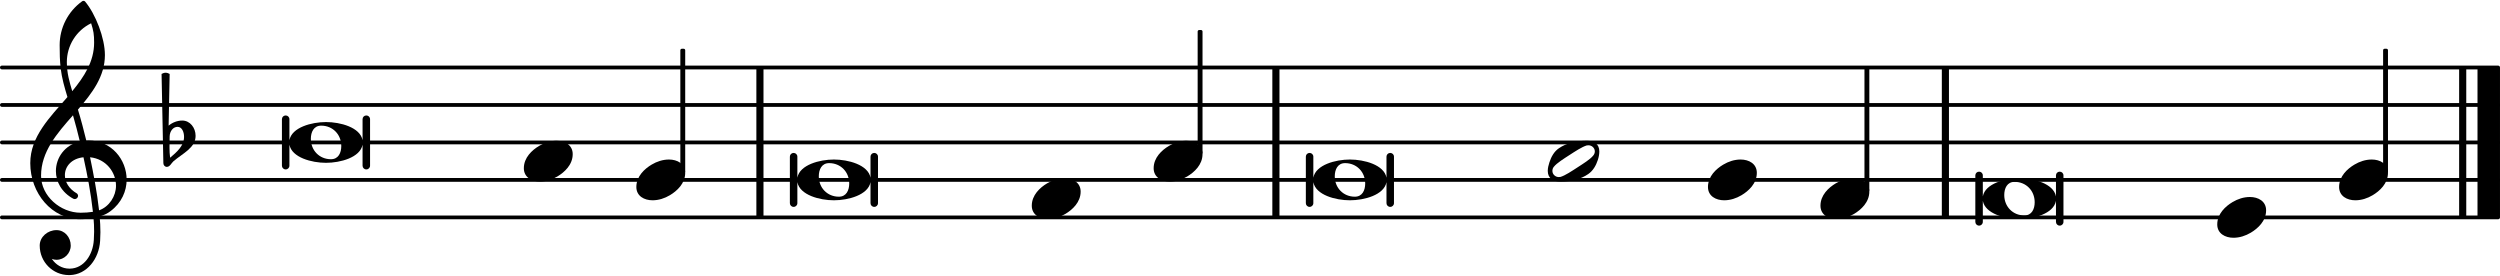
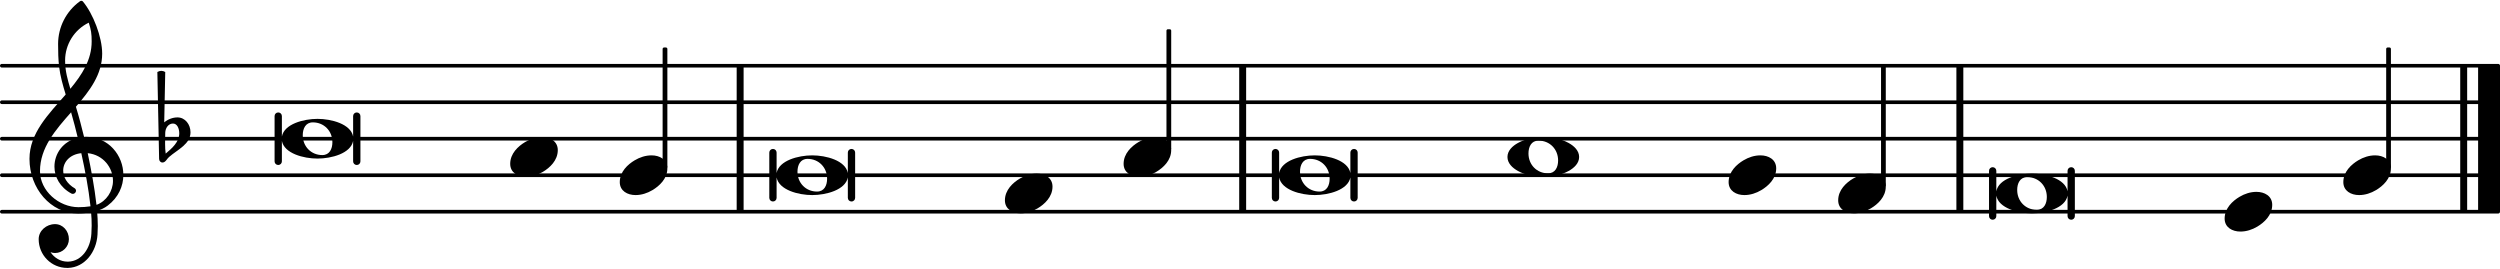
- <svg xmlns="http://www.w3.org/2000/svg" xmlns:xlink="http://www.w3.org/1999/xlink" version="1.2" width="117.24mm" height="12.92mm" viewBox="8.536 -0.036 66.718 7.35">
+ <svg xmlns="http://www.w3.org/2000/svg" xmlns:xlink="http://www.w3.org/1999/xlink" version="1.2" width="120.38mm" height="12.92mm" viewBox="8.536 -0.036 68.502 7.35">
  <style text="style/css">

tspan { white-space: pre; }

</style>
-   <line transform="translate(8.5358, 5.764)" stroke-linejoin="round" stroke-linecap="round" stroke-width="0.1" stroke="currentColor" x1="0.05" y1="-0" x2="66.668" y2="-0" />
-   <line transform="translate(8.5358, 4.764)" stroke-linejoin="round" stroke-linecap="round" stroke-width="0.1" stroke="currentColor" x1="0.05" y1="-0" x2="66.668" y2="-0" />
-   <line transform="translate(8.5358, 3.764)" stroke-linejoin="round" stroke-linecap="round" stroke-width="0.1" stroke="currentColor" x1="0.05" y1="-0" x2="66.668" y2="-0" />
-   <line transform="translate(8.5358, 2.764)" stroke-linejoin="round" stroke-linecap="round" stroke-width="0.1" stroke="currentColor" x1="0.05" y1="-0" x2="66.668" y2="-0" />
-   <line transform="translate(8.5358, 1.764)" stroke-linejoin="round" stroke-linecap="round" stroke-width="0.1" stroke="currentColor" x1="0.05" y1="-0" x2="66.668" y2="-0" />
+   <line transform="translate(8.5358, 5.764)" stroke-linejoin="round" stroke-linecap="round" stroke-width="0.1" stroke="currentColor" x1="0.05" y1="-0" x2="68.452" y2="-0" />
+   <line transform="translate(8.5358, 4.764)" stroke-linejoin="round" stroke-linecap="round" stroke-width="0.1" stroke="currentColor" x1="0.05" y1="-0" x2="68.452" y2="-0" />
+   <line transform="translate(8.5358, 3.764)" stroke-linejoin="round" stroke-linecap="round" stroke-width="0.1" stroke="currentColor" x1="0.05" y1="-0" x2="68.452" y2="-0" />
+   <line transform="translate(8.5358, 2.764)" stroke-linejoin="round" stroke-linecap="round" stroke-width="0.1" stroke="currentColor" x1="0.05" y1="-0" x2="68.452" y2="-0" />
+   <line transform="translate(8.5358, 1.764)" stroke-linejoin="round" stroke-linecap="round" stroke-width="0.1" stroke="currentColor" x1="0.05" y1="-0" x2="68.452" y2="-0" />
  <rect transform="translate(42.4913, 3.764)" x="0" y="-2" width="0.19" height="4" ry="0" fill="currentColor" />
-   <rect transform="translate(60.358, 3.764)" x="0" y="-2" width="0.19" height="4" ry="0" fill="currentColor" />
+   <rect transform="translate(62.1427, 3.764)" x="0" y="-2" width="0.19" height="4" ry="0" fill="currentColor" />
  <rect transform="translate(28.7214, 3.764)" x="0" y="-2" width="0.19" height="4" ry="0" fill="currentColor" />
-   <rect transform="translate(74.6536, 3.764)" x="0" y="-2" width="0.6" height="4" ry="0" fill="currentColor" />
-   <rect transform="translate(74.1636, 3.764)" x="0" y="-2" width="0.19" height="4" ry="0" fill="currentColor" />
+   <rect transform="translate(76.4382, 3.764)" x="0" y="-2" width="0.6" height="4" ry="0" fill="currentColor" />
+   <rect transform="translate(75.9482, 3.764)" x="0" y="-2" width="0.19" height="4" ry="0" fill="currentColor" />
  <a style="color:inherit;" xlink:href="textedit:///media/common/Documents/Projets_code/liturgie-des-heures_psaumes/psaume147.ly:25:13:14">
-     <path transform="translate(61.448, 5.264) scale(0.004, -0.004)" d="M245 136c95 0 228 -35 244 -121v140c0 14 11 25 25 25s25 -11 25 -25v-310c0 -14 -11 -25 -25 -25s-25 11 -25 25v140c-16 -86 -149 -121 -244 -121s-228 35 -244 121v-140c0 -14 -11 -25 -25 -25s-25 11 -25 25v310c0 14 11 25 25 25s25 -11 25 -25v-140 c16 86 149 121 244 121zM213 112c-50 0 -69 -43 -69 -88c0 -77 57 -136 134 -136c50 0 69 43 69 88c0 77 -57 136 -134 136z" fill="currentColor" />
+     <path transform="translate(63.2327, 5.264) scale(0.004, -0.004)" d="M245 136c95 0 228 -35 244 -121v140c0 14 11 25 25 25s25 -11 25 -25v-310c0 -14 -11 -25 -25 -25s-25 11 -25 25v140c-16 -86 -149 -121 -244 -121s-228 35 -244 121v-140c0 -14 -11 -25 -25 -25s-25 11 -25 25v310c0 14 11 25 25 25s25 -11 25 -25v-140 c16 86 149 121 244 121zM213 112c-50 0 -69 -43 -69 -88c0 -77 57 -136 134 -136c50 0 69 43 69 88c0 77 -57 136 -134 136z" fill="currentColor" />
  </a>
  <a style="color:inherit;" xlink:href="textedit:///media/common/Documents/Projets_code/liturgie-des-heures_psaumes/psaume147.ly:23:27:28">
-     <path transform="translate(54.1168, 4.764) scale(0.004, -0.004)" d="M218 136c55 0 108 -28 108 -89c0 -71 -55 -121 -102 -149c-35 -21 -75 -34 -116 -34c-55 0 -108 28 -108 89c0 71 55 121 102 149c35 21 75 34 116 34z" fill="currentColor" />
+     <path transform="translate(55.9014, 4.764) scale(0.004, -0.004)" d="M218 136c55 0 108 -28 108 -89c0 -71 -55 -121 -102 -149c-35 -21 -75 -34 -116 -34c-55 0 -108 28 -108 89c0 71 55 121 102 149c35 21 75 34 116 34z" fill="currentColor" />
  </a>
  <a style="color:inherit;" xlink:href="textedit:///media/common/Documents/Projets_code/liturgie-des-heures_psaumes/psaume147.ly:23:40:41">
-     <path transform="translate(57.119, 5.264) scale(0.004, -0.004)" d="M218 136c55 0 108 -28 108 -89c0 -71 -55 -121 -102 -149c-35 -21 -75 -34 -116 -34c-55 0 -108 28 -108 89c0 71 55 121 102 149c35 21 75 34 116 34z" fill="currentColor" />
+     <path transform="translate(58.9037, 5.264) scale(0.004, -0.004)" d="M218 136c55 0 108 -28 108 -89c0 -71 -55 -121 -102 -149c-35 -21 -75 -34 -116 -34c-55 0 -108 28 -108 89c0 71 55 121 102 149c35 21 75 34 116 34z" fill="currentColor" />
  </a>
-   <rect transform="translate(58.3582, 3.764)" x="-0.065" y="-2" width="0.13" height="3.314" ry="0.04" fill="currentColor" />
+   <rect transform="translate(60.1429, 3.764)" x="-0.065" y="-2" width="0.13" height="3.314" ry="0.04" fill="currentColor" />
  <a style="color:inherit;" xlink:href="textedit:///media/common/Documents/Projets_code/liturgie-des-heures_psaumes/psaume147.ly:23:23:24">
-     <path transform="translate(49.8414, 4.264) scale(0.004, -0.004)" d="M314 65c0 24 -21 41 -42 41c-4 0 -8 0 -12 -1c-31 -9 -78 -40 -115 -64s-84 -53 -104 -78c-7 -8 -10 -18 -10 -28c0 -24 21 -41 42 -41c4 0 8 0 12 1c31 9 77 40 114 64s84 53 104 78c7 8 11 18 11 28zM262 136c46 0 82 -21 82 -71c0 -19 -4 -39 -10 -57 c-12 -37 -32 -72 -64 -94c-53 -36 -113 -50 -187 -50c-46 0 -83 21 -83 71c0 19 5 39 11 57c12 37 31 72 63 94c53 36 114 50 188 50z" fill="currentColor" />
+     <path transform="translate(49.8414, 4.264) scale(0.004, -0.004)" d="M213 112c-50 0 -69 -43 -69 -88c0 -77 57 -136 134 -136c50 0 69 43 69 88c0 77 -57 136 -134 136zM491 0c0 -43 -34 -75 -72 -96c-53 -29 -114 -40 -174 -40s-120 11 -173 40c-38 21 -72 53 -72 96s34 75 72 96c53 29 113 40 173 40s121 -11 174 -40 c38 -21 72 -53 72 -96z" fill="currentColor" />
  </a>
-   <rect transform="translate(72.1995, 3.764)" x="-0.065" y="-2.5" width="0.13" height="3.314" ry="0.04" fill="currentColor" />
+   <rect transform="translate(73.9842, 3.764)" x="-0.065" y="-2.5" width="0.13" height="3.314" ry="0.04" fill="currentColor" />
  <a style="color:inherit;" xlink:href="textedit:///media/common/Documents/Projets_code/liturgie-des-heures_psaumes/psaume147.ly:25:34:35">
-     <path transform="translate(70.9603, 4.764) scale(0.004, -0.004)" d="M218 136c55 0 108 -28 108 -89c0 -71 -55 -121 -102 -149c-35 -21 -75 -34 -116 -34c-55 0 -108 28 -108 89c0 71 55 121 102 149c35 21 75 34 116 34z" fill="currentColor" />
+     <path transform="translate(72.745, 4.764) scale(0.004, -0.004)" d="M218 136c55 0 108 -28 108 -89c0 -71 -55 -121 -102 -149c-35 -21 -75 -34 -116 -34c-55 0 -108 28 -108 89c0 71 55 121 102 149c35 21 75 34 116 34z" fill="currentColor" />
  </a>
  <a style="color:inherit;" xlink:href="textedit:///media/common/Documents/Projets_code/liturgie-des-heures_psaumes/psaume147.ly:25:22:23">
-     <path transform="translate(67.7081, 5.764) scale(0.004, -0.004)" d="M218 136c55 0 108 -28 108 -89c0 -71 -55 -121 -102 -149c-35 -21 -75 -34 -116 -34c-55 0 -108 28 -108 89c0 71 55 121 102 149c35 21 75 34 116 34z" fill="currentColor" />
+     <path transform="translate(69.4927, 5.764) scale(0.004, -0.004)" d="M218 136c55 0 108 -28 108 -89c0 -71 -55 -121 -102 -149c-35 -21 -75 -34 -116 -34c-55 0 -108 28 -108 89c0 71 55 121 102 149c35 21 75 34 116 34z" fill="currentColor" />
  </a>
  <a style="color:inherit;" xlink:href="textedit:///media/common/Documents/Projets_code/liturgie-des-heures_psaumes/psaume147.ly:21:13:14">
    <path transform="translate(29.8114, 4.764) scale(0.004, -0.004)" d="M245 136c95 0 228 -35 244 -121v140c0 14 11 25 25 25s25 -11 25 -25v-310c0 -14 -11 -25 -25 -25s-25 11 -25 25v140c-16 -86 -149 -121 -244 -121s-228 35 -244 121v-140c0 -14 -11 -25 -25 -25s-25 11 -25 25v310c0 14 11 25 25 25s25 -11 25 -25v-140 c16 86 149 121 244 121zM213 112c-50 0 -69 -43 -69 -88c0 -77 57 -136 134 -136c50 0 69 43 69 88c0 77 -57 136 -134 136z" fill="currentColor" />
  </a>
  <rect transform="translate(26.7574, 3.764)" x="-0.065" y="-2.5" width="0.13" height="3.314" ry="0.04" fill="currentColor" />
  <a style="color:inherit;" xlink:href="textedit:///media/common/Documents/Projets_code/liturgie-des-heures_psaumes/psaume147.ly:19:36:37">
    <path transform="translate(25.5182, 4.764) scale(0.004, -0.004)" d="M218 136c55 0 108 -28 108 -89c0 -71 -55 -121 -102 -149c-35 -21 -75 -34 -116 -34c-55 0 -108 28 -108 89c0 71 55 121 102 149c35 21 75 34 116 34z" fill="currentColor" />
  </a>
  <a style="color:inherit;" xlink:href="textedit:///media/common/Documents/Projets_code/liturgie-des-heures_psaumes/psaume147.ly:19:24:25">
    <path transform="translate(22.5159, 4.264) scale(0.004, -0.004)" d="M218 136c55 0 108 -28 108 -89c0 -71 -55 -121 -102 -149c-35 -21 -75 -34 -116 -34c-55 0 -108 28 -108 89c0 71 55 121 102 149c35 21 75 34 116 34z" fill="currentColor" />
  </a>
  <a style="color:inherit;" xlink:href="textedit:///media/common/Documents/Projets_code/liturgie-des-heures_psaumes/psaume147.ly:23:13:14">
    <path transform="translate(43.5813, 4.764) scale(0.004, -0.004)" d="M245 136c95 0 228 -35 244 -121v140c0 14 11 25 25 25s25 -11 25 -25v-310c0 -14 -11 -25 -25 -25s-25 11 -25 25v140c-16 -86 -149 -121 -244 -121s-228 35 -244 121v-140c0 -14 -11 -25 -25 -25s-25 11 -25 25v310c0 14 11 25 25 25s25 -11 25 -25v-140 c16 86 149 121 244 121zM213 112c-50 0 -69 -43 -69 -88c0 -77 57 -136 134 -136c50 0 69 43 69 88c0 77 -57 136 -134 136z" fill="currentColor" />
  </a>
  <a style="color:inherit;" xlink:href="textedit:///media/common/Documents/Projets_code/liturgie-des-heures_psaumes/psaume147.ly:17:4:5">
    <path transform="translate(12.9558, 3.764) scale(0.004, -0.004)" d="M27 41l-1 -66v-11c0 -22 1 -44 4 -66c45 38 93 80 93 139c0 33 -14 67 -43 67c-31 0 -52 -30 -53 -63zM-15 -138l-12 595c8 5 18 8 27 8s19 -3 27 -8l-7 -345c25 21 58 34 91 34c52 0 89 -48 89 -102c0 -80 -86 -117 -147 -169c-15 -13 -24 -38 -45 -38 c-13 0 -23 11 -23 25z" fill="currentColor" />
  </a>
  <path transform="translate(9.3358, 4.764) scale(0.004, -0.004)" d="M266 -635h-6c-108 0 -195 88 -195 197c0 58 53 103 112 103c54 0 95 -47 95 -103c0 -52 -43 -95 -95 -95c-11 0 -21 2 -31 6c26 -39 68 -65 117 -65h4zM461 -203c68 24 113 95 113 164c0 90 -66 179 -173 190c24 -116 46 -231 60 -354zM74 28c0 -135 129 -247 264 -247 c28 0 55 2 82 6c-14 127 -37 245 -63 364c-79 -8 -124 -61 -124 -119c0 -44 25 -91 81 -123c5 -5 7 -10 7 -15c0 -11 -10 -22 -22 -22c-3 0 -6 1 -9 2c-80 43 -117 115 -117 185c0 88 58 174 160 197c-14 58 -29 117 -46 175c-107 -121 -213 -243 -213 -403zM335 -262 c-188 0 -333 172 -333 374c0 177 131 306 248 441c-19 62 -37 125 -45 190c-6 52 -7 104 -7 156c0 115 55 224 149 292c6 5 14 5 20 0c71 -84 133 -245 133 -358c0 -143 -86 -255 -180 -364c21 -68 39 -138 56 -207c4 0 9 1 13 1c155 0 256 -128 256 -261 c0 -76 -33 -154 -107 -210c-22 -17 -47 -28 -73 -36c3 -35 5 -70 5 -105c0 -19 -1 -39 -2 -58c-7 -119 -88 -225 -202 -228l1 43c93 2 153 92 159 191c1 18 2 37 2 55c0 31 -1 61 -4 92c-29 -5 -58 -8 -89 -8zM428 916c0 55 -4 79 -20 129c-99 -48 -162 -149 -162 -259 c0 -74 18 -133 36 -194c80 97 146 198 146 324z" fill="currentColor" />
  <a style="color:inherit;" xlink:href="textedit:///media/common/Documents/Projets_code/liturgie-des-heures_psaumes/psaume147.ly:19:13:14">
    <path transform="translate(16.2558, 3.764) scale(0.004, -0.004)" d="M245 136c95 0 228 -35 244 -121v140c0 14 11 25 25 25s25 -11 25 -25v-310c0 -14 -11 -25 -25 -25s-25 11 -25 25v140c-16 -86 -149 -121 -244 -121s-228 35 -244 121v-140c0 -14 -11 -25 -25 -25s-25 11 -25 25v310c0 14 11 25 25 25s25 -11 25 -25v-140 c16 86 149 121 244 121zM213 112c-50 0 -69 -43 -69 -88c0 -77 57 -136 134 -136c50 0 69 43 69 88c0 77 -57 136 -134 136z" fill="currentColor" />
  </a>
  <rect transform="translate(40.563, 3.764)" x="-0.065" y="-3" width="0.13" height="3.314" ry="0.04" fill="currentColor" />
  <a style="color:inherit;" xlink:href="textedit:///media/common/Documents/Projets_code/liturgie-des-heures_psaumes/psaume147.ly:21:35:36">
    <path transform="translate(39.3238, 4.264) scale(0.004, -0.004)" d="M218 136c55 0 108 -28 108 -89c0 -71 -55 -121 -102 -149c-35 -21 -75 -34 -116 -34c-55 0 -108 28 -108 89c0 71 55 121 102 149c35 21 75 34 116 34z" fill="currentColor" />
  </a>
  <a style="color:inherit;" xlink:href="textedit:///media/common/Documents/Projets_code/liturgie-des-heures_psaumes/psaume147.ly:21:23:24">
    <path transform="translate(36.0715, 5.264) scale(0.004, -0.004)" d="M218 136c55 0 108 -28 108 -89c0 -71 -55 -121 -102 -149c-35 -21 -75 -34 -116 -34c-55 0 -108 28 -108 89c0 71 55 121 102 149c35 21 75 34 116 34z" fill="currentColor" />
  </a>
</svg>
